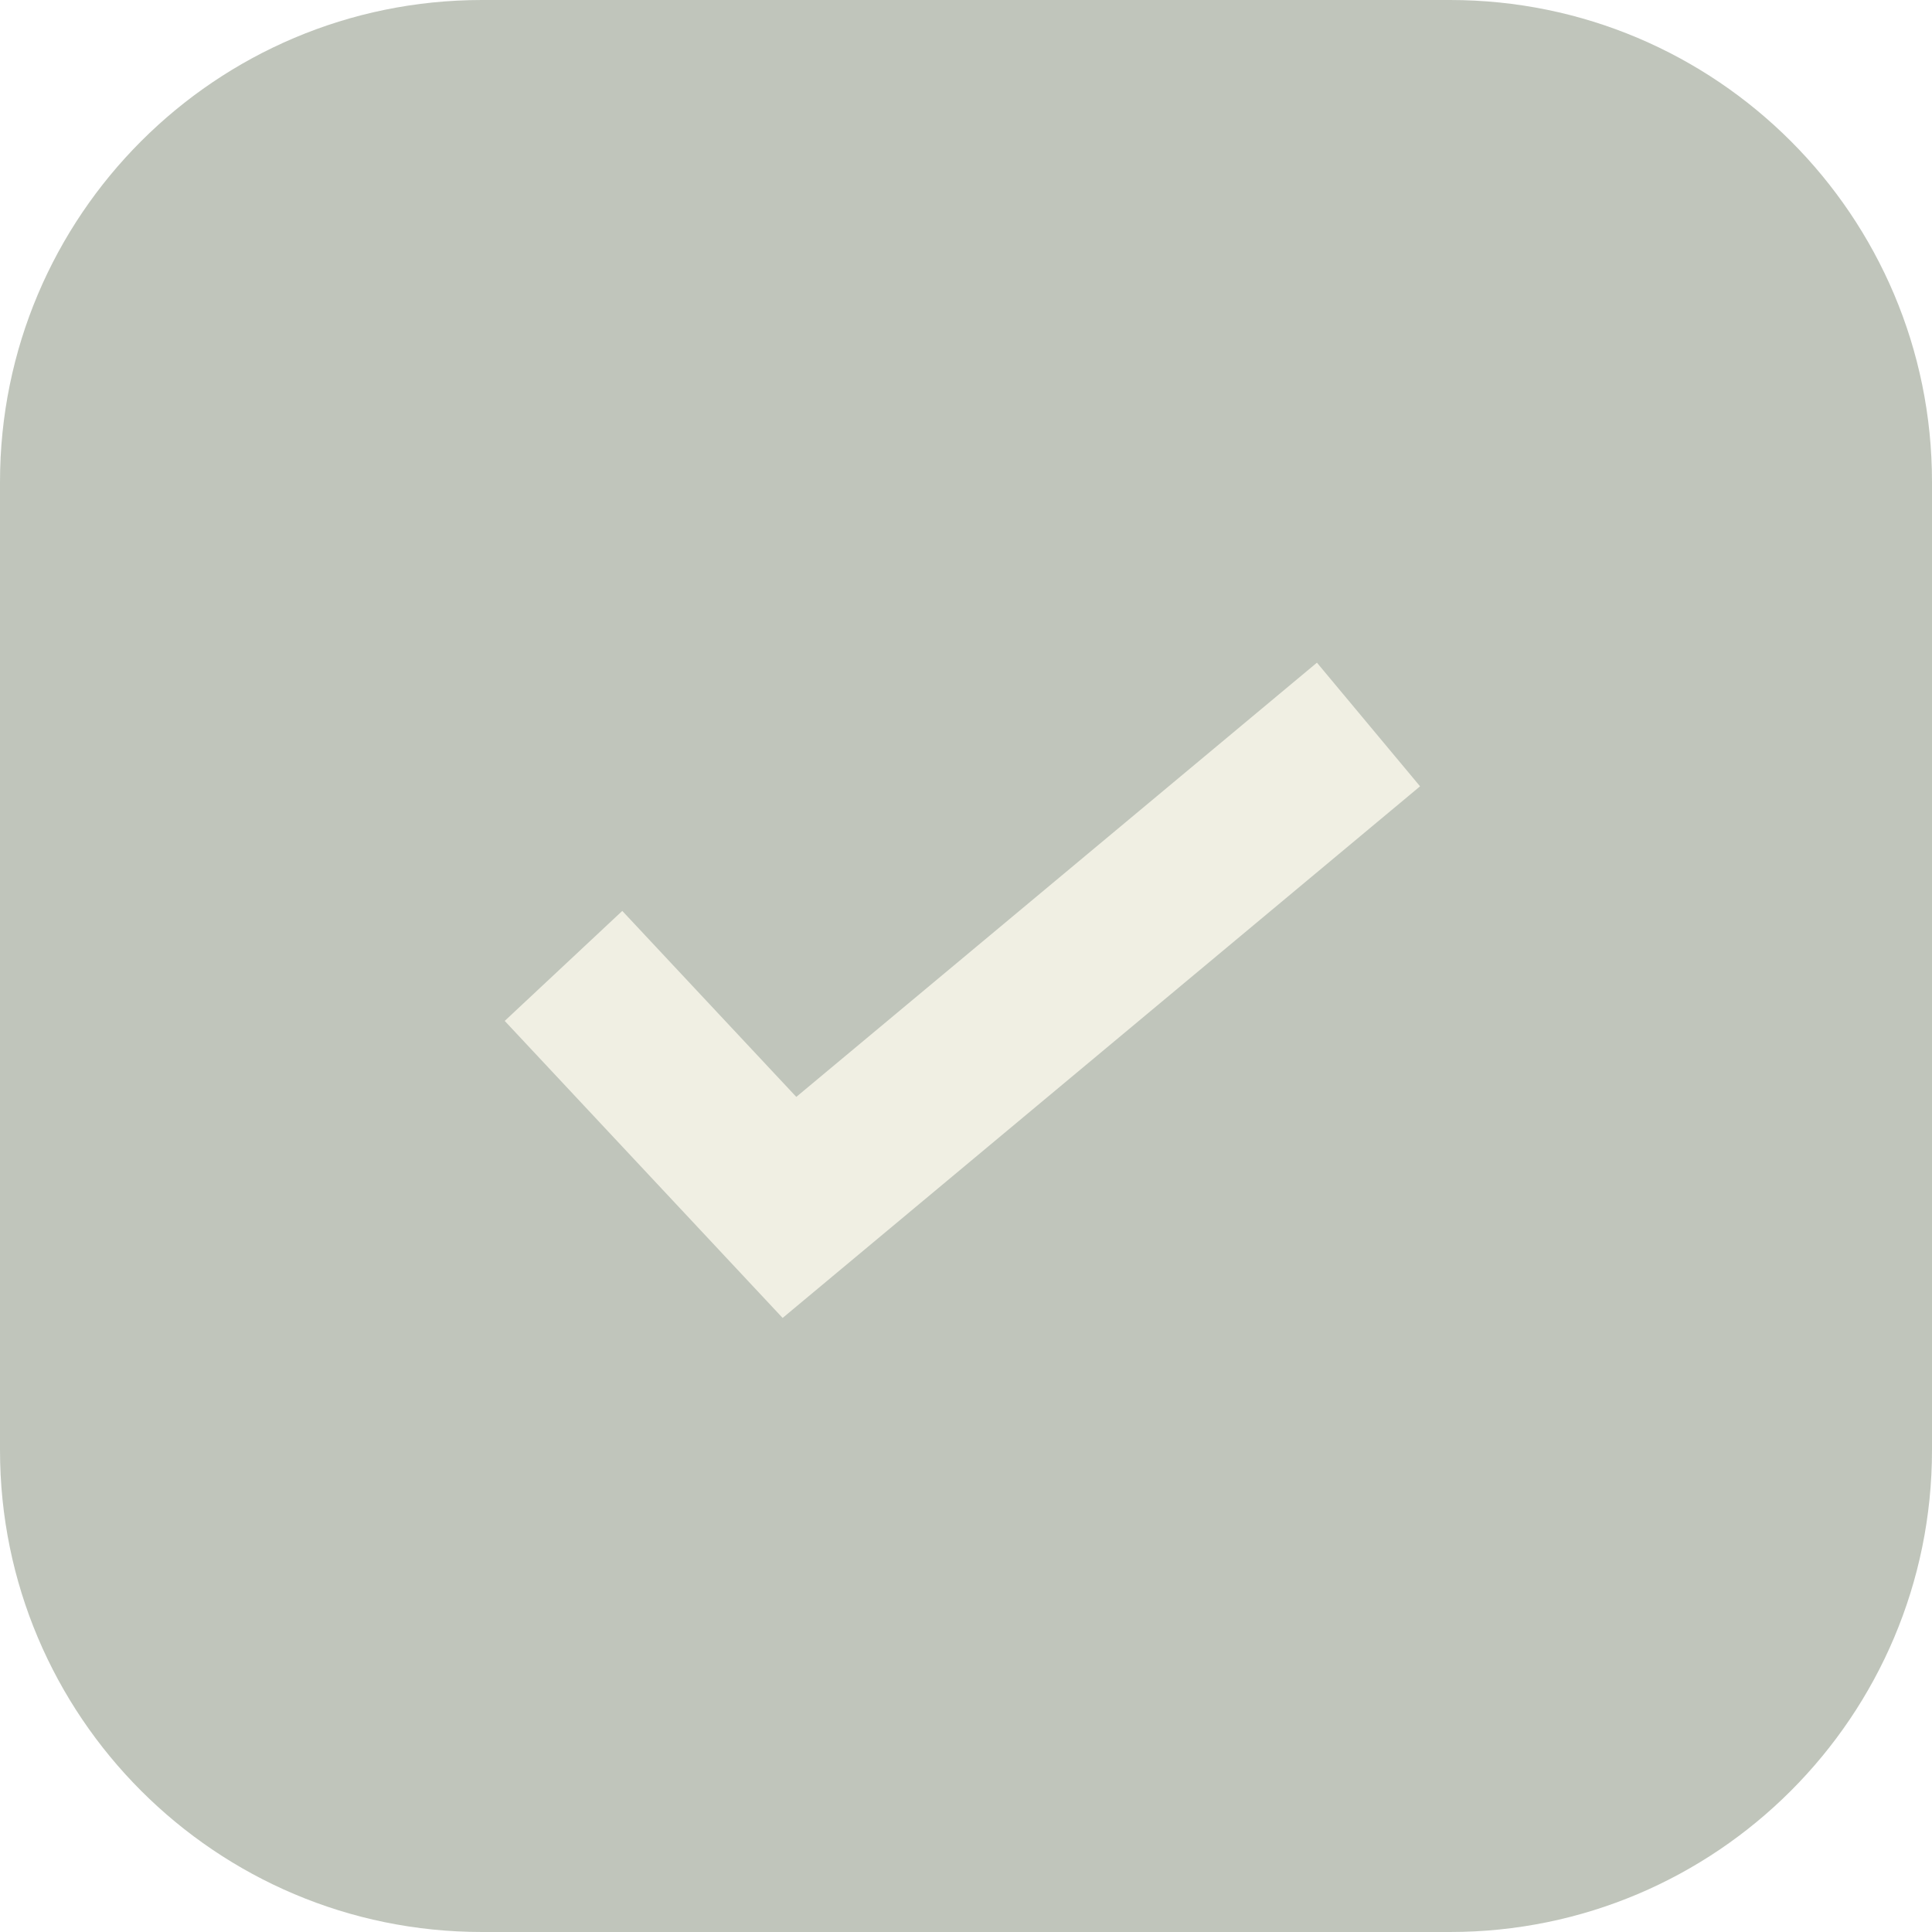
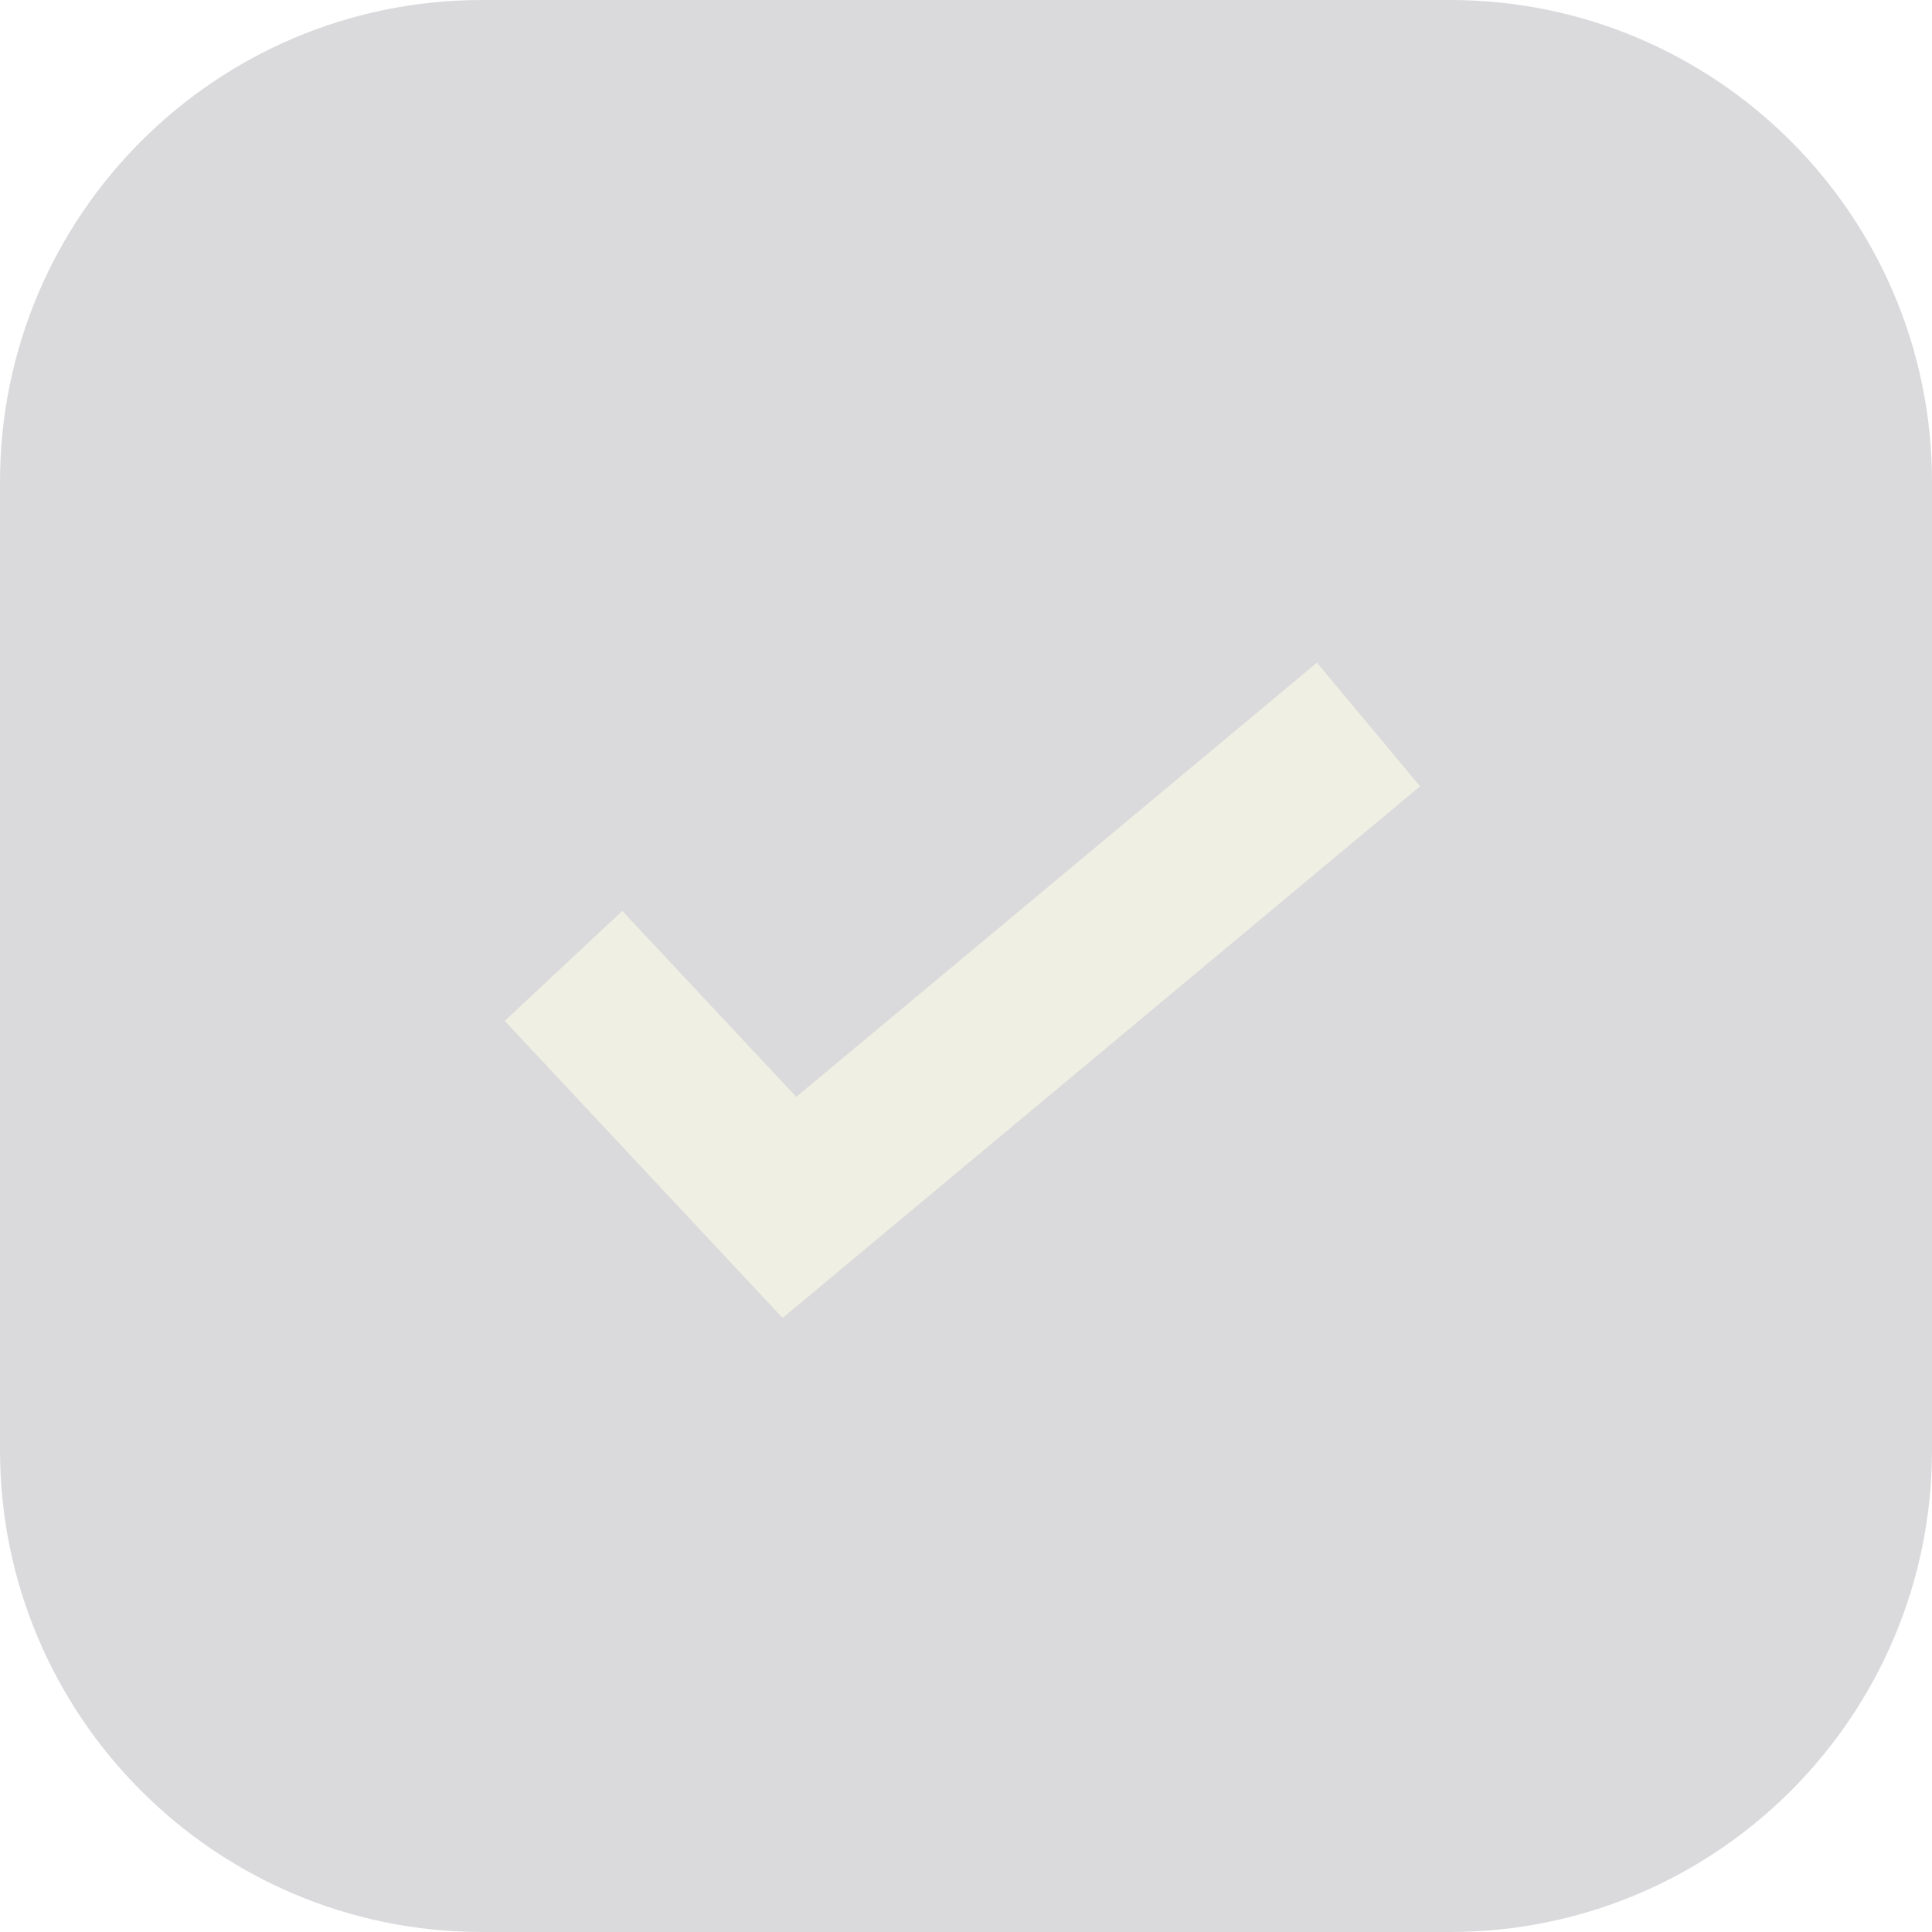
<svg xmlns="http://www.w3.org/2000/svg" width="24" height="24" viewBox="0 0 24 24" fill="none">
  <g opacity="0.5">
-     <rect width="24" height="24" rx="5.987" fill="rgb(129, 140, 120)" />
+     <rect width="24" height="24" rx="5.987" fill="#B5B5BA" />
    <path d="M7 11.999L9.807 14.999L17 9" stroke="rgb(226, 224, 200)" stroke-width="2" />
  </g>
</svg>
